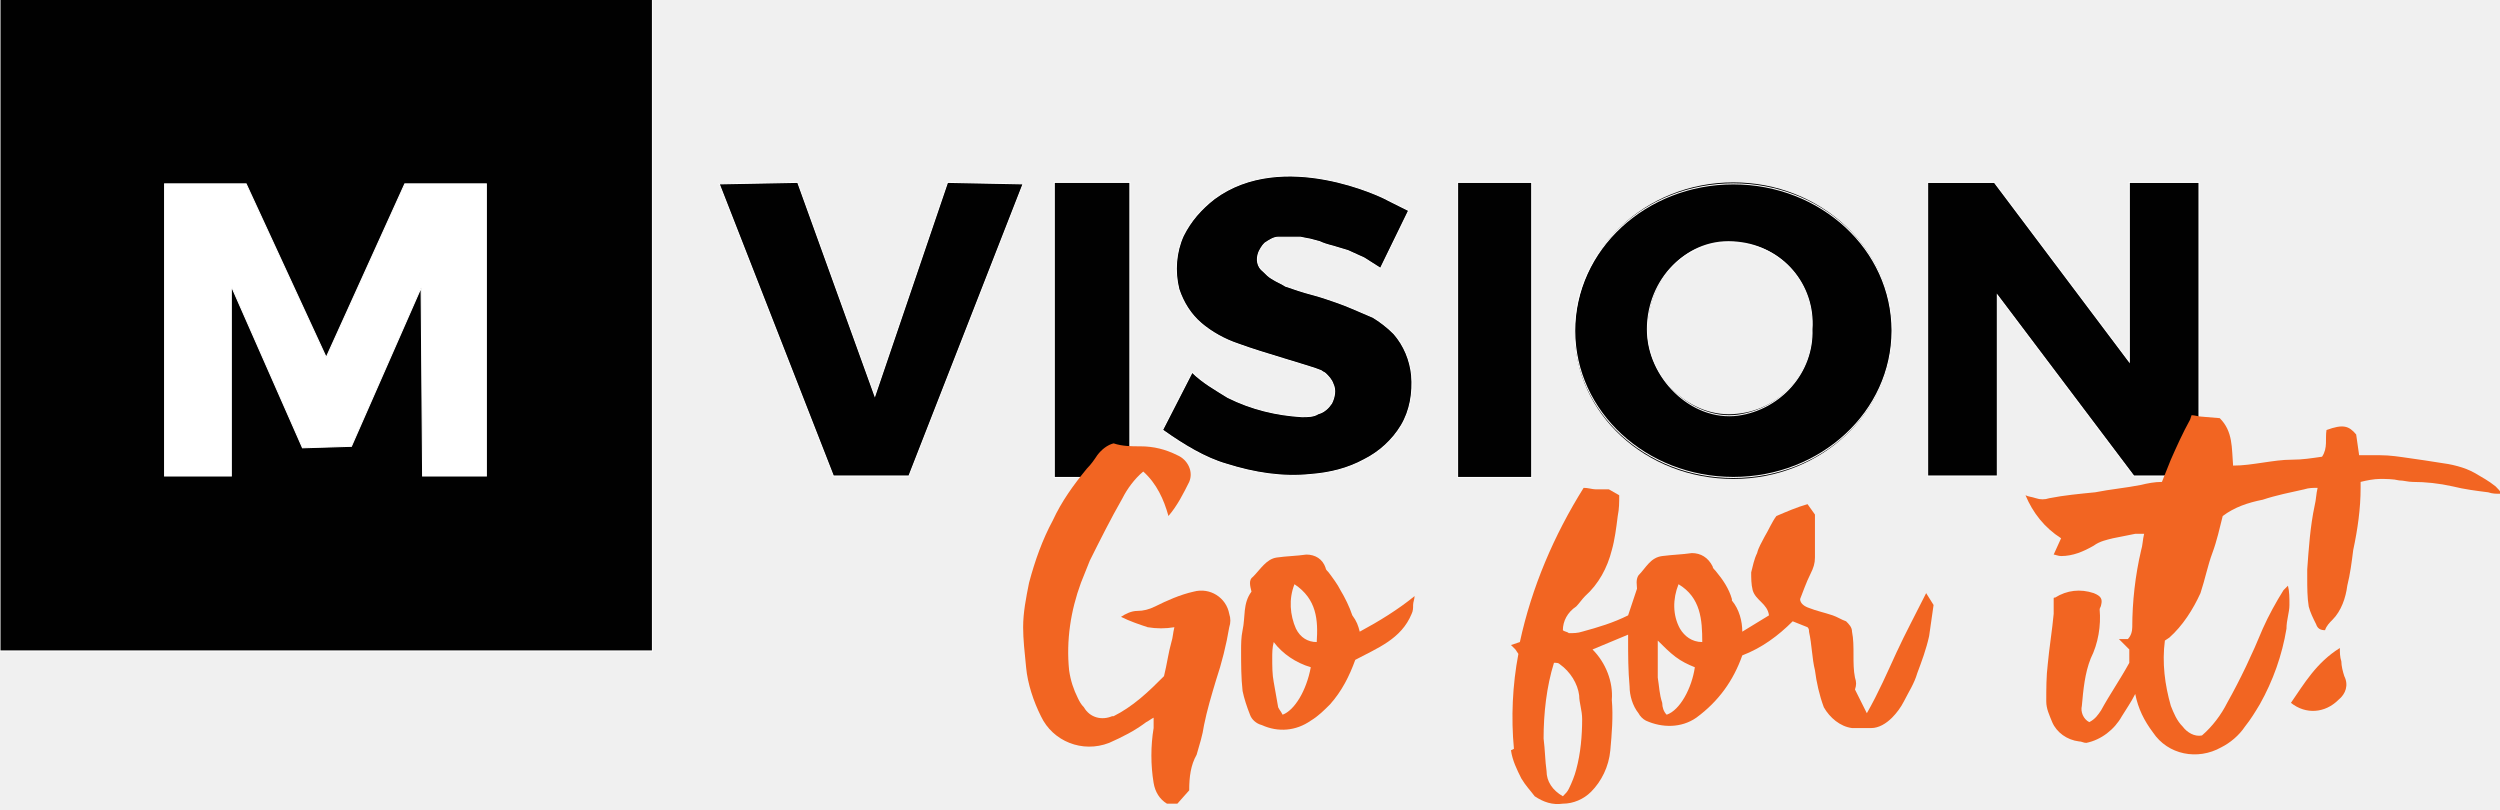
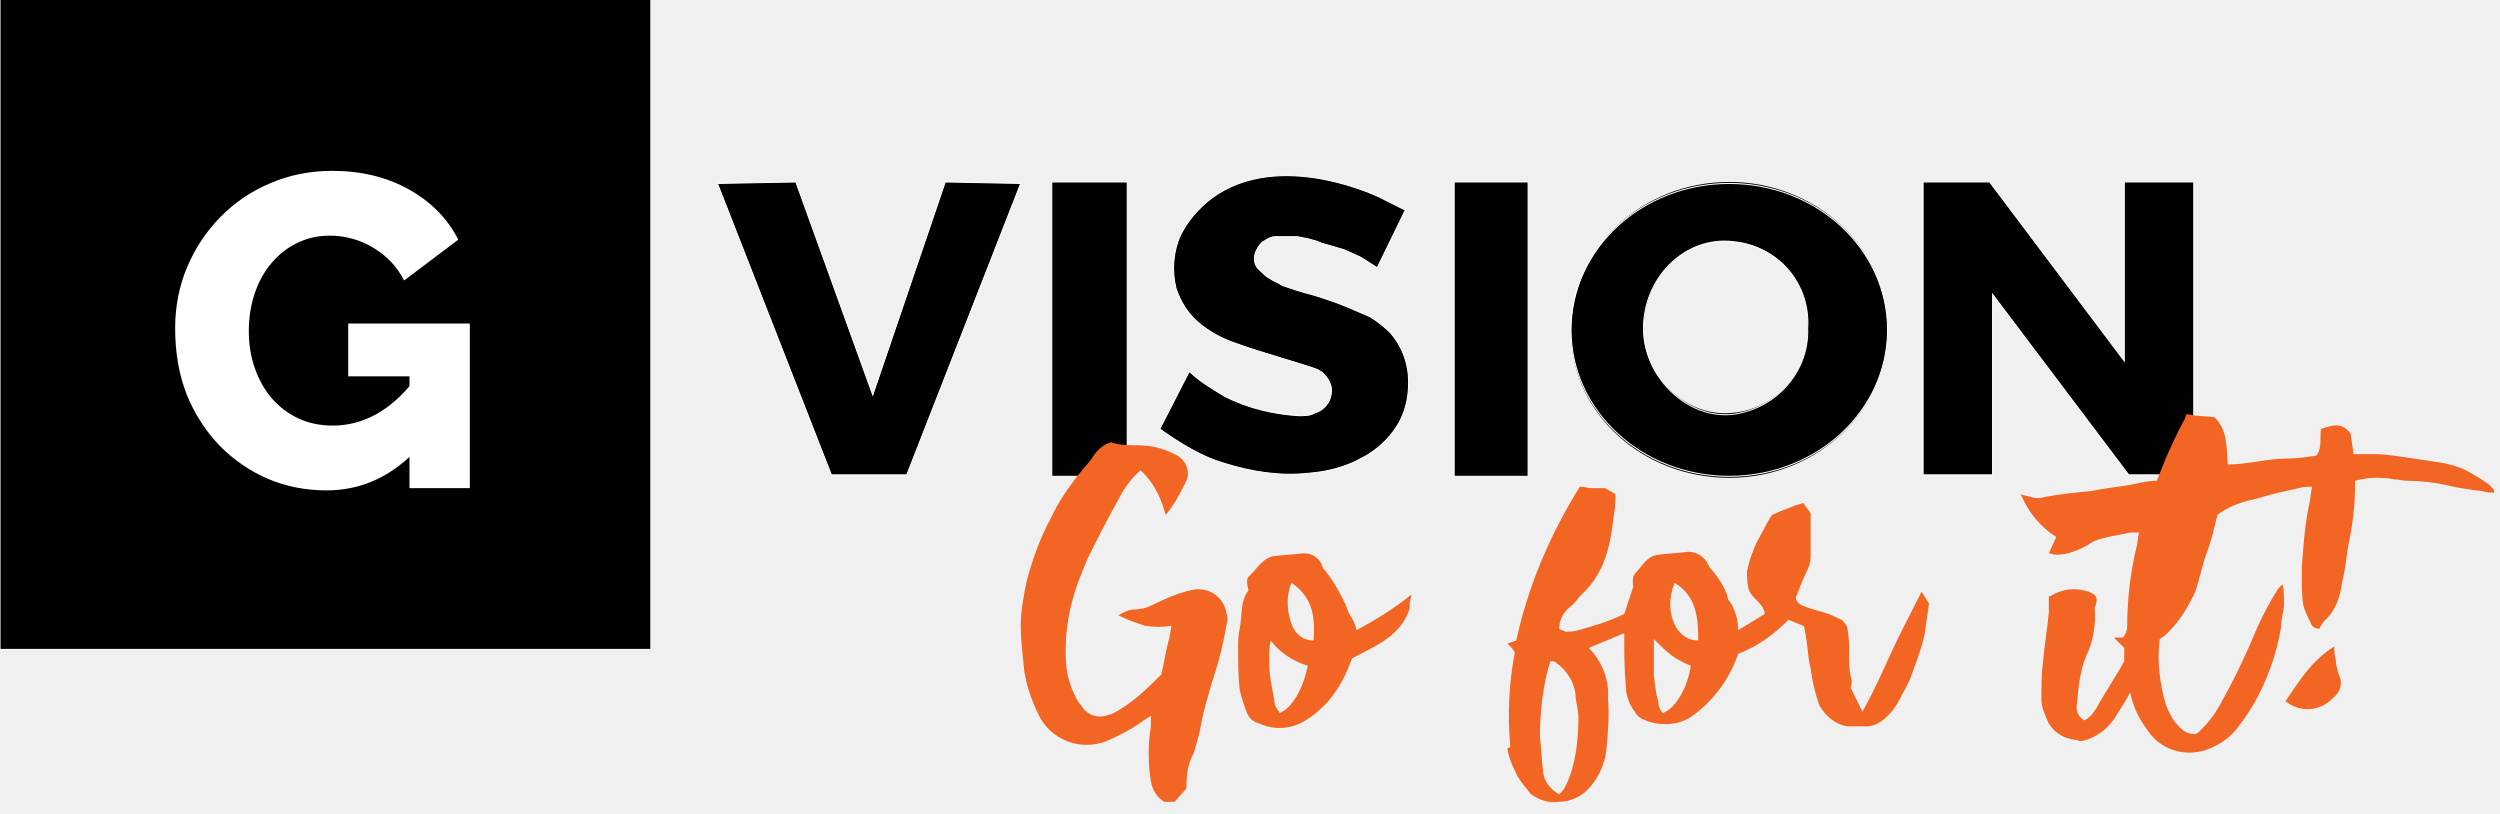
- <svg xmlns="http://www.w3.org/2000/svg" version="1.1" id="Layer_1" x="0px" y="0px" viewBox="0 0 168.6 54.6" style="enable-background:new 0 0 168.6 54.6;" xml:space="preserve">
-   <style type="text/css">
- 	.st0{fill:#010101;stroke:#FFFFFF;stroke-width:7.000000e-02;stroke-miterlimit:10;}
- 	.st1{fill:#FFFFFF;stroke:#FFFFFF;stroke-width:7.000000e-02;stroke-miterlimit:10;}
- 	.st2{fill:#010101;}
- 	.st3{fill:none;stroke:#FFFFFF;stroke-width:7.000000e-02;stroke-miterlimit:10;}
- 	.st4{fill:none;stroke:#F9F9FA;stroke-width:7.000000e-02;stroke-miterlimit:10;}
- 	.st5{fill:#F26522;}
- </style>
-   <rect x="0" y="-0.1" class="st0" width="44" height="44" />
-   <polygon class="st1" points="11.1,32.1 11.1,12.4 16.6,12.4 22,24.1 27.3,12.4 32.8,12.4 32.8,32.1 28.5,32.1 28.4,19.4 23.7,30.1   20.4,30.2 15.6,19.3 15.6,32.1 " />
-   <polygon class="st0" points="48.5,12.4 56.2,32.1 61.3,32.1 69,12.4 63.9,12.3 59,26.7 53.8,12.3 " />
-   <rect x="71.1" y="12.3" class="st0" width="5.1" height="19.9" />
-   <path class="st0" d="M78.4,29l2-3.9c0.7,0.7,1.6,1.2,2.4,1.7c1.6,0.8,3.3,1.2,5,1.3c0.4,0,0.8,0,1.1-0.2c0.4-0.1,0.7-0.4,0.9-0.7  c0.2-0.4,0.3-0.9,0.1-1.3c-0.1-0.3-0.3-0.5-0.5-0.7c-0.1-0.1-0.2-0.1-0.3-0.2c-0.7-0.3-4-1.2-5.6-1.8c-0.9-0.3-1.8-0.8-2.5-1.4  c-0.7-0.6-1.2-1.4-1.5-2.3c-0.3-1.2-0.2-2.5,0.3-3.6c0.5-1,1.2-1.8,2.1-2.5c4.6-3.4,11.4-0.1,11.7,0.1l1.4,0.7l-1.9,3.9L92,17.4  l-1.1-0.5l-1-0.3c-0.4-0.1-0.7-0.2-0.9-0.3c-0.4-0.1-0.7-0.2-0.8-0.2l-0.5-0.1c-0.3,0-0.5,0-0.6,0c-0.3,0-0.6,0-0.9,0  c-0.3,0-0.6,0.2-0.9,0.4c-0.2,0.2-0.3,0.4-0.4,0.6c-0.2,0.5-0.1,1,0.3,1.3c0.2,0.2,0.4,0.4,0.6,0.5c0.3,0.2,0.6,0.3,0.9,0.5  c0.3,0.1,0.6,0.2,0.9,0.3c0.6,0.2,1.1,0.3,1.7,0.5s1.2,0.4,1.9,0.7c0.5,0.2,0.9,0.4,1.4,0.6c0.5,0.3,1,0.7,1.4,1.1  c0.7,0.8,1.1,1.8,1.2,2.8c0.1,1.2-0.1,2.4-0.7,3.4c-0.6,1-1.5,1.8-2.5,2.3c-1.1,0.6-2.3,0.9-3.6,1c-1.9,0.2-3.8-0.1-5.7-0.7  C81.3,30.9,79.8,30,78.4,29z" />
-   <path class="st0" d="M98.3,12.3h5v19.9h-5V12.3z" />
-   <path class="st2" d="M116.9,12.3c5.9,0,10.7,4.5,10.7,10s-4.8,10-10.7,10s-10.7-4.4-10.7-9.9S110.9,12.3,116.9,12.3z M122.2,22.2  c0.2-3-2-5.6-5-5.9c-3.4-0.4-6,2.5-6.1,5.8s2.9,6.2,6.1,5.8C120.1,27.6,122.3,25.1,122.2,22.2L122.2,22.2z" />
-   <ellipse class="st3" cx="116.9" cy="22.3" rx="10.7" ry="9.9" />
-   <path class="st4" d="M122.2,22.2c0.1,2.9-2.1,5.4-5,5.8c-3.1,0.4-6.1-2.5-6.1-5.8s2.6-6.2,6.1-5.8C120.2,16.6,122.4,19.2,122.2,22.2  z" />
-   <polygon class="st2" points="148.3,12.3 148.3,32.1 143.9,32.1 134.7,19.9 134.7,32.1 130,32.1 130,12.3 134.5,12.3 143.6,24.4   143.6,12.3 " />
-   <polygon class="st3" points="130,12.3 130,32.1 134.7,32.1 134.7,19.9 143.9,32.1 148.3,32.1 148.3,12.3 143.6,12.3 143.6,24.4   134.5,12.3 " />
-   <path class="st5" d="M147.8,28c0.2,0,0.5,0.1,0.7,0.1l1.2,0.1c0.9,0.9,0.8,2,0.9,3.2c0.7,0,1.3-0.1,2-0.2c0.7-0.1,1.3-0.2,2-0.2  s1.3-0.1,2-0.2c0.4-0.6,0.2-1.2,0.3-1.8c1.1-0.4,1.5-0.3,2,0.3l0.2,1.4c0.5,0,1,0,1.4,0c0.7,0,1.3,0.1,2,0.2s1.4,0.2,2,0.3  c0.8,0.1,1.7,0.3,2.4,0.7c0.5,0.3,0.9,0.5,1.4,0.9c0.2,0.2,0.3,0.3,0.4,0.5c-0.4,0-0.6,0-0.9-0.1c-0.8-0.1-1.6-0.2-2.4-0.4  c-0.9-0.2-1.8-0.3-2.7-0.3c-0.3,0-0.6-0.1-0.9-0.1c-0.4-0.1-0.9-0.1-1.3-0.1c-0.4,0-0.9,0.1-1.3,0.2c0,0.1,0,0.3,0,0.4  c0,1.4-0.2,2.8-0.5,4.2c-0.1,0.8-0.2,1.6-0.4,2.4c-0.1,0.8-0.4,1.7-1,2.3c-0.2,0.2-0.4,0.4-0.5,0.7c-0.3,0-0.5-0.1-0.6-0.4  c-0.2-0.4-0.4-0.8-0.5-1.2c-0.1-0.6-0.1-1.3-0.1-1.9c0-0.2,0-0.4,0-0.6c0.1-1.4,0.2-2.9,0.5-4.3c0.1-0.4,0.1-0.8,0.2-1.2  c-0.3,0-0.6,0-0.9,0.1c-0.9,0.2-1.9,0.4-2.8,0.7c-1,0.2-1.9,0.5-2.7,1.1c-0.2,0.8-0.4,1.7-0.7,2.5s-0.5,1.8-0.8,2.7  c-0.5,1.1-1.2,2.2-2.1,3l-0.3,0.2c-0.2,1.5,0,3,0.4,4.4c0.2,0.5,0.4,1,0.8,1.4c0.3,0.4,0.8,0.7,1.3,0.6c0.7-0.6,1.3-1.4,1.7-2.2  c0.9-1.6,1.7-3.3,2.4-5c0.4-0.9,0.9-1.8,1.4-2.6c0.1-0.1,0.2-0.2,0.3-0.3c0.1,0.4,0.1,0.8,0.1,1.3c0,0.5-0.2,1-0.2,1.6  c-0.3,1.8-0.9,3.5-1.8,5.1c-0.3,0.5-0.6,1-1,1.5c-0.4,0.6-1,1.1-1.6,1.4c-1.6,0.9-3.6,0.5-4.6-1c-0.6-0.8-1-1.6-1.2-2.6  c-0.3,0.6-0.6,1-0.9,1.5c-0.5,0.9-1.4,1.6-2.4,1.8c-0.2,0-0.3-0.1-0.5-0.1c-0.8-0.1-1.5-0.6-1.8-1.3c-0.2-0.5-0.4-0.9-0.4-1.4  c0-0.8,0-1.7,0.1-2.5c0.1-1.1,0.3-2.3,0.4-3.4c0-0.3,0-0.7,0-1c0-0.1,0-0.1,0.1-0.1c0.8-0.5,1.7-0.6,2.6-0.3  c0.5,0.2,0.6,0.4,0.5,0.8c0,0.1-0.1,0.2-0.1,0.3c0.1,1.1-0.1,2.3-0.6,3.3c-0.4,1-0.5,2.1-0.6,3.2c-0.1,0.4,0.1,0.9,0.5,1.1  c0.4-0.2,0.6-0.5,0.8-0.8c0.6-1.1,1.3-2.1,1.9-3.2v-0.9l-0.7-0.7h0.6c0.2-0.2,0.3-0.5,0.3-0.8c0-1.7,0.2-3.5,0.6-5.2  c0.1-0.3,0.1-0.7,0.2-1.1c-0.2,0-0.4,0-0.6,0c-0.5,0.1-1,0.2-1.5,0.3c-0.4,0.1-0.9,0.2-1.3,0.5c-0.7,0.4-1.4,0.7-2.2,0.7  c-0.2,0-0.4-0.1-0.5-0.1l0.5-1.1c-1.1-0.7-1.9-1.7-2.4-2.9c0.2,0.1,0.4,0.1,0.7,0.2c0.3,0.1,0.6,0.1,0.9,0c1-0.2,2.1-0.3,3.1-0.4  c1-0.2,2.1-0.3,3.1-0.5c0.4-0.1,0.9-0.2,1.4-0.2c0.2-0.5,0.4-1,0.6-1.5c0.4-0.9,0.8-1.8,1.3-2.7L147.8,28z" />
-   <path class="st5" d="M102.5,43.3c0.8-3.7,2.3-7.2,4.3-10.4c0.3,0,0.6,0.1,0.8,0.1s0.5,0,0.9,0l0.7,0.4c0,0.5,0,0.9-0.1,1.4  c-0.1,0.8-0.2,1.6-0.4,2.3c-0.3,1.2-0.9,2.3-1.8,3.1c-0.2,0.2-0.4,0.5-0.6,0.7c-0.6,0.4-0.9,1-0.9,1.6c0.1,0.1,0.3,0.1,0.4,0.2  c0.3,0,0.6,0,0.9-0.1c1.1-0.3,2.1-0.6,3.1-1.1l0.6-1.8c0-0.2-0.1-0.6,0.1-0.9c0.5-0.5,0.8-1.2,1.6-1.3s1.3-0.1,2-0.2  c0.6,0,1.1,0.3,1.4,0.9c0,0.1,0.1,0.2,0.2,0.3c0.5,0.6,0.9,1.2,1.1,1.9v0.1c0.5,0.6,0.7,1.4,0.7,2.1l1.8-1.1c-0.1-0.8-0.9-1-1.1-1.7  c-0.1-0.4-0.1-0.8-0.1-1.2c0.1-0.4,0.2-0.9,0.4-1.3c0.1-0.4,0.3-0.7,0.5-1.1c0.3-0.5,0.5-1,0.8-1.4c0.7-0.3,1.4-0.6,2.1-0.8l0.5,0.7  c0,0.2,0,0.5,0,0.8c0,0.7,0,1.4,0,2.1c0,0.4-0.1,0.7-0.3,1.1c-0.3,0.6-0.5,1.2-0.7,1.7c0,0.3,0.3,0.5,0.6,0.6c0.5,0.2,1,0.3,1.6,0.5  c0.3,0.1,0.6,0.3,0.9,0.4c0.2,0.2,0.4,0.4,0.4,0.7c0.1,0.5,0.1,1,0.1,1.6c0,0.5,0,1,0.1,1.5c0.1,0.3,0.1,0.5,0,0.8l0.8,1.6  c0.8-1.4,1.4-2.8,2-4.1c0.6-1.3,1.3-2.6,2-4l0.5,0.8c-0.1,0.7-0.2,1.4-0.3,2.1c-0.2,0.9-0.5,1.7-0.8,2.5c-0.2,0.7-0.6,1.3-0.9,1.9  c-0.2,0.4-0.5,0.8-0.8,1.1c-0.4,0.4-0.9,0.7-1.4,0.7c-0.4,0-0.9,0-1.3,0c-0.8-0.1-1.5-0.7-1.9-1.4c-0.3-0.8-0.5-1.7-0.6-2.5  c-0.2-0.8-0.2-1.7-0.4-2.6c0-0.1,0-0.2-0.1-0.3l-1-0.4c-1,1-2.1,1.8-3.4,2.3c-0.6,1.7-1.6,3.1-3.1,4.2c-1,0.7-2.3,0.7-3.4,0.2  c-0.2-0.1-0.4-0.3-0.5-0.5c-0.4-0.5-0.6-1.2-0.6-1.8c-0.1-1.1-0.1-2.1-0.1-3.2c0-0.1,0-0.2,0-0.3l-2.4,1c0.9,0.9,1.4,2.2,1.3,3.4  c0.1,1.1,0,2.3-0.1,3.4c-0.1,1.1-0.6,2.1-1.3,2.8c-0.5,0.5-1.2,0.8-1.9,0.8c-0.7,0.1-1.3-0.1-1.9-0.5c-0.3-0.4-0.6-0.7-0.9-1.2  c-0.3-0.6-0.6-1.2-0.7-1.9l0.2-0.1c-0.2-2.1-0.1-4.3,0.3-6.4l-0.2-0.3l-0.3-0.3L102.5,43.3z M105.4,53.7c0.2-0.2,0.3-0.3,0.4-0.5  c0.2-0.4,0.4-0.9,0.5-1.3c0.3-1.1,0.4-2.3,0.4-3.4c0-0.6-0.2-1.1-0.2-1.6c-0.1-0.8-0.6-1.6-1.3-2.1c-0.1-0.1-0.2-0.1-0.4-0.1  c-0.5,1.6-0.7,3.4-0.7,5.1c0.1,0.8,0.1,1.5,0.2,2.2C104.3,52.7,104.7,53.3,105.4,53.7L105.4,53.7z M112.4,48.2  c0.9-0.3,1.7-1.8,1.9-3.2c-0.5-0.2-0.9-0.4-1.3-0.7c-0.4-0.3-0.8-0.7-1.2-1.1c0,0.5,0,0.9,0,1.3s0,0.8,0,1.2  c0.1,0.6,0.1,1.1,0.3,1.7C112.1,47.7,112.2,48,112.4,48.2L112.4,48.2z M113.2,39.4c-0.4,1-0.4,2.1,0.1,3c0.3,0.5,0.8,0.9,1.5,0.9  C114.8,41.8,114.7,40.3,113.2,39.4L113.2,39.4z" />
-   <path class="st5" d="M80.2,53.3l-0.8,0.9h-0.7c-0.5-0.3-0.8-0.8-0.9-1.4c-0.2-1.2-0.2-2.5,0-3.7c0-0.2,0-0.5,0-0.7  c-0.2,0.1-0.3,0.2-0.5,0.3c-0.8,0.6-1.6,1-2.5,1.4c-1.8,0.7-3.8-0.1-4.6-1.8c-0.5-1-0.9-2.2-1-3.3C69.1,44,69,43.1,69,42.3  c0-1,0.2-2,0.4-3c0.4-1.5,0.9-2.9,1.6-4.2c0.6-1.3,1.4-2.4,2.3-3.5c0.3-0.3,0.5-0.6,0.7-0.9c0.3-0.4,0.7-0.7,1.1-0.8  c0.6,0.2,1.2,0.2,1.8,0.2c0.9,0,1.7,0.2,2.5,0.6c0.7,0.3,1.1,1.1,0.8,1.8c0,0,0,0,0,0c-0.4,0.8-0.8,1.6-1.4,2.3  c-0.3-1.1-0.8-2.2-1.7-3c-0.6,0.5-1.1,1.2-1.4,1.8c-0.8,1.4-1.5,2.8-2.2,4.2c-0.2,0.5-0.4,1-0.6,1.5c-0.7,1.9-1,3.9-0.8,5.9  c0.1,0.7,0.3,1.3,0.6,1.9c0.1,0.2,0.2,0.4,0.4,0.6c0.4,0.7,1.2,0.9,1.9,0.6c0,0,0,0,0.1,0c0.6-0.3,1.2-0.7,1.8-1.2  c0.6-0.5,1.1-1,1.6-1.5c0.2-0.8,0.3-1.6,0.5-2.3c0.1-0.3,0.1-0.6,0.2-1c-0.6,0.1-1.2,0.1-1.8,0c-0.6-0.2-1.2-0.4-1.8-0.7  c0.3-0.2,0.7-0.4,1.1-0.4c0.4,0,0.8-0.1,1.2-0.3c0.8-0.4,1.7-0.8,2.6-1c1.1-0.3,2.2,0.4,2.4,1.5c0.1,0.3,0.1,0.6,0,0.9  c-0.2,1.2-0.5,2.4-0.9,3.6c-0.3,1-0.6,2-0.8,3c-0.1,0.7-0.3,1.3-0.5,2C80.3,51.6,80.2,52.4,80.2,53.3z" />
-   <path class="st5" d="M91.7,42.6c1.3-0.7,2.6-1.5,3.7-2.4c0,0.2-0.1,0.4-0.1,0.6s0,0.4-0.1,0.6c-0.7,1.7-2.3,2.3-3.8,3.1  c-0.4,1.1-0.9,2.1-1.7,3c-0.4,0.4-0.8,0.8-1.3,1.1c-1,0.7-2.2,0.8-3.3,0.3c-0.4-0.1-0.7-0.4-0.8-0.7c-0.2-0.5-0.4-1.1-0.5-1.6  c-0.1-0.9-0.1-1.8-0.1-2.7c0-0.5,0-0.9,0.1-1.4c0.2-0.9,0-1.8,0.6-2.6c-0.1-0.4-0.2-0.8,0.1-1c0.5-0.5,0.9-1.2,1.6-1.3  s1.3-0.1,2-0.2c0.6,0,1.1,0.3,1.3,0.9c0,0.1,0.1,0.2,0.2,0.3c0.3,0.4,0.6,0.8,0.8,1.2c0.3,0.5,0.6,1.1,0.8,1.7  C91.5,41.9,91.6,42.2,91.7,42.6z M86.5,48.2c0.8-0.3,1.6-1.6,1.9-3.2c-1-0.3-1.9-0.9-2.5-1.7c-0.1,0.4-0.1,0.7-0.1,1.1  c0,0.5,0,1.1,0.1,1.6c0.1,0.6,0.2,1.1,0.3,1.7C86.3,47.9,86.4,48,86.5,48.2z M87.3,39.4c-0.4,1-0.3,2.1,0.1,3  c0.3,0.6,0.8,0.9,1.4,0.9C88.9,41.8,88.8,40.4,87.3,39.4L87.3,39.4z" />
-   <path class="st5" d="M157.8,43.7c0,0.3,0,0.6,0.1,0.9c0,0.3,0.1,0.7,0.2,1c0.3,0.6,0.1,1.2-0.4,1.6c-0.9,0.9-2.2,1-3.2,0.2  C155.4,46.1,156.2,44.7,157.8,43.7z" />
+ <svg xmlns="http://www.w3.org/2000/svg" width="169" height="55" viewBox="0 0 169 55" fill="none">
+   <g clip-path="url(#clip0_181_61)">
+     <path d="M44 -0.1H0V43.9H44V-0.1Z" fill="#010101" stroke="white" stroke-width="0.07" stroke-miterlimit="10" />
+     <path d="M48.5 12.4L56.2 32.1H61.3L69 12.4L63.9 12.3L59 26.7L53.8 12.3L48.5 12.4Z" fill="#010101" stroke="white" stroke-width="0.07" stroke-miterlimit="10" />
+     <path d="M76.2 12.3H71.1V32.2H76.2V12.3Z" fill="#010101" stroke="white" stroke-width="0.07" stroke-miterlimit="10" />
+     <path d="M78.4 29L80.4 25.1C81.1 25.8 82 26.3 82.8 26.8C84.4 27.6 86.1 28 87.8 28.1C88.2 28.1 88.6 28.1 88.9 27.9C89.3 27.8 89.6 27.5 89.8 27.2C90 26.8 90.1 26.3 89.9 25.9C89.8 25.6 89.6 25.4 89.4 25.2C89.3 25.1 89.2 25.1 89.1 25C88.4 24.7 85.1 23.8 83.5 23.2C82.6 22.9 81.7 22.4 81 21.8C80.3 21.2 79.8 20.4 79.5 19.5C79.2 18.3 79.3 17 79.8 15.9C80.3 14.9 81 14.1 81.9 13.4C86.5 10 93.3 13.3 93.6 13.5L95 14.2L93.1 18.1L92 17.4L90.9 16.9L89.9 16.6C89.5 16.5 89.2 16.4 89 16.3C88.6 16.2 88.3 16.1 88.2 16.1L87.7 16C87.4 16 87.2 16 87.1 16C86.8 16 86.5 16 86.2 16C85.9 16 85.6 16.2 85.3 16.4C85.1 16.6 85 16.8 84.9 17C84.7 17.5 84.8 18 85.2 18.3C85.4 18.5 85.6 18.7 85.8 18.8C86.1 19 86.4 19.1 86.7 19.3C87 19.4 87.3 19.5 87.6 19.6C88.2 19.8 88.7 19.9 89.3 20.1C89.9 20.3 90.5 20.5 91.2 20.8C91.7 21 92.1 21.2 92.6 21.4C93.1 21.7 93.6 22.1 94 22.5C94.7 23.3 95.1 24.3 95.2 25.3C95.3 26.5 95.1 27.7 94.5 28.7C93.9 29.7 93 30.5 92 31C90.9 31.6 89.7 31.9 88.4 32C86.5 32.2 84.6 31.9 82.7 31.3C81.3 30.9 79.8 30 78.4 29Z" fill="#010101" stroke="white" stroke-width="0.07" stroke-miterlimit="10" />
+     <path d="M98.3 12.3H103.3V32.2H98.3V12.3Z" fill="#010101" stroke="white" stroke-width="0.07" stroke-miterlimit="10" />
+     <path d="M116.9 12.3C122.8 12.3 127.6 16.8 127.6 22.3C127.6 27.8 122.8 32.3 116.9 32.3C111 32.3 106.2 27.9 106.2 22.4C106.2 16.9 110.9 12.3 116.9 12.3ZM122.2 22.2C122.4 19.2 120.2 16.6 117.2 16.3C113.8 15.9 111.2 18.8 111.1 22.1C111 25.4 114 28.3 117.2 27.9C120.1 27.6 122.3 25.1 122.2 22.2Z" fill="#010101" />
+     <path d="M116.9 32.2C122.809 32.2 127.6 27.767 127.6 22.3C127.6 16.832 122.809 12.4 116.9 12.4C110.991 12.4 106.2 16.832 106.2 22.3C106.2 27.767 110.991 32.2 116.9 32.2Z" stroke="white" stroke-width="0.07" stroke-miterlimit="10" />
+     <path d="M122.2 22.2C122.3 25.1 120.1 27.6 117.2 28C114.1 28.4 111.1 25.5 111.1 22.2C111.1 18.9 113.7 16 117.2 16.4C120.2 16.6 122.4 19.2 122.2 22.2Z" stroke="#F9F9FA" stroke-width="0.07" stroke-miterlimit="10" />
+     <path d="M148.3 12.3V32.1H143.9L134.7 19.9V32.1H130V12.3H134.5L143.6 24.4V12.3H148.3Z" fill="#010101" />
+     <path d="M130 12.3V32.1H134.7V19.9L143.9 32.1H148.3V12.3H143.6V24.4L134.5 12.3H130Z" stroke="white" stroke-width="0.07" stroke-miterlimit="10" />
+     <path d="M147.8 28C148 28 148.3 28.1 148.5 28.1L149.7 28.2C150.6 29.1 150.5 30.2 150.6 31.4C151.3 31.4 151.9 31.3 152.6 31.2C153.3 31.1 153.9 31 154.6 31C155.3 31 155.9 30.9 156.6 30.8C157 30.2 156.8 29.6 156.9 29C158 28.6 158.4 28.7 158.9 29.3L159.1 30.7C159.6 30.7 160.1 30.7 160.5 30.7C161.2 30.7 161.8 30.8 162.5 30.9C163.2 31 163.9 31.1 164.5 31.2C165.3 31.3 166.2 31.5 166.9 31.9C167.4 32.2 167.8 32.4 168.3 32.8C168.5 33 168.6 33.1 168.7 33.3C168.3 33.3 168.1 33.3 167.8 33.2C167 33.1 166.2 33 165.4 32.8C164.5 32.6 163.6 32.5 162.7 32.5C162.4 32.5 162.1 32.4 161.8 32.4C161.4 32.3 160.9 32.3 160.5 32.3C160.1 32.3 159.6 32.4 159.2 32.5C159.2 32.6 159.2 32.8 159.2 32.9C159.2 34.3 159 35.7 158.7 37.1C158.6 37.9 158.5 38.7 158.3 39.5C158.2 40.3 157.9 41.2 157.3 41.8C157.1 42 156.9 42.2 156.8 42.5C156.5 42.5 156.3 42.4 156.2 42.1C156 41.7 155.8 41.3 155.7 40.9C155.6 40.3 155.6 39.6 155.6 39C155.6 38.8 155.6 38.6 155.6 38.4C155.7 37 155.8 35.5 156.1 34.1C156.2 33.7 156.2 33.3 156.3 32.9C156 32.9 155.7 32.9 155.4 33C154.5 33.2 153.5 33.4 152.6 33.7C151.6 33.9 150.7 34.2 149.9 34.8C149.7 35.6 149.5 36.5 149.2 37.3C148.9 38.1 148.7 39.1 148.4 40C147.9 41.1 147.2 42.2 146.3 43L146 43.2C145.8 44.7 146 46.2 146.4 47.6C146.6 48.1 146.8 48.6 147.2 49C147.5 49.4 148 49.7 148.5 49.6C149.2 49 149.8 48.2 150.2 47.4C151.1 45.8 151.9 44.1 152.6 42.4C153 41.5 153.5 40.6 154 39.8C154.1 39.7 154.2 39.6 154.3 39.5C154.4 39.9 154.4 40.3 154.4 40.8C154.4 41.3 154.2 41.8 154.2 42.4C153.9 44.2 153.3 45.9 152.4 47.5C152.1 48 151.8 48.5 151.4 49C151 49.6 150.4 50.1 149.8 50.4C148.2 51.3 146.2 50.9 145.2 49.4C144.6 48.6 144.2 47.8 144 46.8C143.7 47.4 143.4 47.8 143.1 48.3C142.6 49.2 141.7 49.9 140.7 50.1C140.5 50.1 140.4 50 140.2 50C139.4 49.9 138.7 49.4 138.4 48.7C138.2 48.2 138 47.8 138 47.3C138 46.5 138 45.6 138.1 44.8C138.2 43.7 138.4 42.5 138.5 41.4C138.5 41.1 138.5 40.7 138.5 40.4C138.5 40.3 138.5 40.3 138.6 40.3C139.4 39.8 140.3 39.7 141.2 40C141.7 40.2 141.8 40.4 141.7 40.8C141.7 40.9 141.6 41 141.6 41.1C141.7 42.2 141.5 43.4 141 44.4C140.6 45.4 140.5 46.5 140.4 47.6C140.3 48 140.5 48.5 140.9 48.7C141.3 48.5 141.5 48.2 141.7 47.9C142.3 46.8 143 45.8 143.6 44.7V43.8L142.9 43.1H143.5C143.7 42.9 143.8 42.6 143.8 42.3C143.8 40.6 144 38.8 144.4 37.1C144.5 36.8 144.5 36.4 144.6 36C144.4 36 144.2 36 144 36C143.5 36.1 143 36.2 142.5 36.3C142.1 36.4 141.6 36.5 141.2 36.8C140.5 37.2 139.8 37.5 139 37.5C138.8 37.5 138.6 37.4 138.5 37.4L139 36.3C137.9 35.6 137.1 34.6 136.6 33.4C136.8 33.5 137 33.5 137.3 33.6C137.6 33.7 137.9 33.7 138.2 33.6C139.2 33.4 140.3 33.3 141.3 33.2C142.3 33 143.4 32.9 144.4 32.7C144.8 32.6 145.3 32.5 145.8 32.5C146 32 146.2 31.5 146.4 31C146.8 30.1 147.2 29.2 147.7 28.3L147.8 28Z" fill="#F26522" />
+     <path d="M102.5 43.3C103.3 39.6 104.8 36.1 106.8 32.9C107.1 32.9 107.4 33 107.6 33C107.8 33 108.1 33 108.5 33L109.2 33.4C109.2 33.9 109.2 34.3 109.1 34.8C109 35.6 108.9 36.4 108.7 37.1C108.4 38.3 107.8 39.4 106.9 40.2C106.7 40.4 106.5 40.7 106.3 40.9C105.7 41.3 105.4 41.9 105.4 42.5C105.5 42.6 105.7 42.6 105.8 42.7C106.1 42.7 106.4 42.7 106.7 42.6C107.8 42.3 108.8 42 109.8 41.5L110.4 39.7C110.4 39.5 110.3 39.1 110.5 38.8C111 38.3 111.3 37.6 112.1 37.5C112.9 37.4 113.4 37.4 114.1 37.3C114.7 37.3 115.2 37.6 115.5 38.2C115.5 38.3 115.6 38.4 115.7 38.5C116.2 39.1 116.6 39.7 116.8 40.4V40.5C117.3 41.1 117.5 41.9 117.5 42.6L119.3 41.5C119.2 40.7 118.4 40.5 118.2 39.8C118.1 39.4 118.1 39 118.1 38.6C118.2 38.2 118.3 37.7 118.5 37.3C118.6 36.9 118.8 36.6 119 36.2C119.3 35.7 119.5 35.2 119.8 34.8C120.5 34.5 121.2 34.2 121.9 34L122.4 34.7C122.4 34.9 122.4 35.2 122.4 35.5C122.4 36.2 122.4 36.9 122.4 37.6C122.4 38 122.3 38.3 122.1 38.7C121.8 39.3 121.6 39.9 121.4 40.4C121.4 40.7 121.7 40.9 122 41C122.5 41.2 123 41.3 123.6 41.5C123.9 41.6 124.2 41.8 124.5 41.9C124.7 42.1 124.9 42.3 124.9 42.6C125 43.1 125 43.6 125 44.2C125 44.7 125 45.2 125.1 45.7C125.2 46 125.2 46.2 125.1 46.5L125.9 48.1C126.7 46.7 127.3 45.3 127.9 44C128.5 42.7 129.2 41.4 129.9 40L130.4 40.8C130.3 41.5 130.2 42.2 130.1 42.9C129.9 43.8 129.6 44.6 129.3 45.4C129.1 46.1 128.7 46.7 128.4 47.3C128.2 47.7 127.9 48.1 127.6 48.4C127.2 48.8 126.7 49.1 126.2 49.1C125.8 49.1 125.3 49.1 124.9 49.1C124.1 49 123.4 48.4 123 47.7C122.7 46.9 122.5 46 122.4 45.2C122.2 44.4 122.2 43.5 122 42.6C122 42.5 122 42.4 121.9 42.3L120.9 41.9C119.9 42.9 118.8 43.7 117.5 44.2C116.9 45.9 115.9 47.3 114.4 48.4C113.4 49.1 112.1 49.1 111 48.6C110.8 48.5 110.6 48.3 110.5 48.1C110.1 47.6 109.9 46.9 109.9 46.3C109.8 45.2 109.8 44.2 109.8 43.1C109.8 43 109.8 42.9 109.8 42.8L107.4 43.8C108.3 44.7 108.8 46 108.7 47.2C108.8 48.3 108.7 49.5 108.6 50.6C108.5 51.7 108 52.7 107.3 53.4C106.8 53.9 106.1 54.2 105.4 54.2C104.7 54.3 104.1 54.1 103.5 53.7C103.2 53.3 102.9 53 102.6 52.5C102.3 51.9 102 51.3 101.9 50.6L102.1 50.5C101.9 48.4 102 46.2 102.4 44.1L102.2 43.8L101.9 43.5L102.5 43.3ZM105.4 53.7C105.6 53.5 105.7 53.4 105.8 53.2C106 52.8 106.2 52.3 106.3 51.9C106.6 50.8 106.7 49.6 106.7 48.5C106.7 47.9 106.5 47.4 106.5 46.9C106.4 46.1 105.9 45.3 105.2 44.8C105.1 44.7 105 44.7 104.8 44.7C104.3 46.3 104.1 48.1 104.1 49.8C104.2 50.6 104.2 51.3 104.3 52C104.3 52.7 104.7 53.3 105.4 53.7ZM112.4 48.2C113.3 47.9 114.1 46.4 114.3 45C113.8 44.8 113.4 44.6 113 44.3C112.6 44 112.2 43.6 111.8 43.2C111.8 43.7 111.8 44.1 111.8 44.5C111.8 44.9 111.8 45.3 111.8 45.7C111.9 46.3 111.9 46.8 112.1 47.4C112.1 47.7 112.2 48 112.4 48.2ZM113.2 39.4C112.8 40.4 112.8 41.5 113.3 42.4C113.6 42.9 114.1 43.3 114.8 43.3C114.8 41.8 114.7 40.3 113.2 39.4Z" fill="#F26522" />
+     <path d="M80.2 53.3L79.4 54.2H78.7C78.2 53.9 77.9 53.4 77.8 52.8C77.6 51.6 77.6 50.3 77.8 49.1C77.8 48.9 77.8 48.6 77.8 48.4C77.6 48.5 77.5 48.6 77.3 48.7C76.5 49.3 75.7 49.7 74.8 50.1C73 50.8 71 50 70.2 48.3C69.7 47.3 69.3 46.1 69.2 45C69.1 44 69 43.1 69 42.3C69 41.3 69.2 40.3 69.4 39.3C69.8 37.8 70.3 36.4 71 35.1C71.6 33.8 72.4 32.7 73.3 31.6C73.6 31.3 73.8 31 74 30.7C74.3 30.3 74.7 30 75.1 29.9C75.7 30.1 76.3 30.1 76.9 30.1C77.8 30.1 78.6 30.3 79.4 30.7C80.1 31 80.5 31.8 80.2 32.5C79.8 33.3 79.4 34.1 78.8 34.8C78.5 33.7 78 32.6 77.1 31.8C76.5 32.3 76 33 75.7 33.6C74.9 35 74.2 36.4 73.5 37.8C73.3 38.3 73.1 38.8 72.9 39.3C72.2 41.2 71.9 43.2 72.1 45.2C72.2 45.9 72.4 46.5 72.7 47.1C72.8 47.3 72.9 47.5 73.1 47.7C73.5 48.4 74.3 48.6 75 48.3C75 48.3 75 48.3 75.1 48.3C75.7 48 76.3 47.6 76.9 47.1C77.5 46.6 78 46.1 78.5 45.6C78.7 44.8 78.8 44 79 43.3C79.1 43 79.1 42.7 79.2 42.3C78.6 42.4 78 42.4 77.4 42.3C76.8 42.1 76.2 41.9 75.6 41.6C75.9 41.4 76.3 41.2 76.7 41.2C77.1 41.2 77.5 41.1 77.9 40.9C78.7 40.5 79.6 40.1 80.5 39.9C81.6 39.6 82.7 40.3 82.9 41.4C83 41.7 83 42 82.9 42.3C82.7 43.5 82.4 44.7 82 45.9C81.7 46.9 81.4 47.9 81.2 48.9C81.1 49.6 80.9 50.2 80.7 50.9C80.3 51.6 80.2 52.4 80.2 53.3Z" fill="#F26522" />
+     <path d="M91.7 42.6C93 41.9 94.3 41.1 95.4 40.2C95.4 40.4 95.3 40.6 95.3 40.8C95.3 41 95.3 41.2 95.2 41.4C94.5 43.1 92.9 43.7 91.4 44.5C91 45.6 90.5 46.6 89.7 47.5C89.3 47.9 88.9 48.3 88.4 48.6C87.4 49.3 86.2 49.4 85.1 48.9C84.7 48.8 84.4 48.5 84.3 48.2C84.1 47.7 83.9 47.1 83.8 46.6C83.7 45.7 83.7 44.8 83.7 43.9C83.7 43.4 83.7 43 83.8 42.5C84 41.6 83.8 40.7 84.4 39.9C84.3 39.5 84.2 39.1 84.5 38.9C85 38.4 85.4 37.7 86.1 37.6C86.8 37.5 87.4 37.5 88.1 37.4C88.7 37.4 89.2 37.7 89.4 38.3C89.4 38.4 89.5 38.5 89.6 38.6C89.9 39 90.2 39.4 90.4 39.8C90.7 40.3 91 40.9 91.2 41.5C91.5 41.9 91.6 42.2 91.7 42.6ZM86.5 48.2C87.3 47.9 88.1 46.6 88.4 45C87.4 44.7 86.5 44.1 85.9 43.3C85.8 43.7 85.8 44 85.8 44.4C85.8 44.9 85.8 45.5 85.9 46C86 46.6 86.1 47.1 86.2 47.7C86.3 47.9 86.4 48 86.5 48.2ZM87.3 39.4C86.9 40.4 87 41.5 87.4 42.4C87.7 43 88.2 43.3 88.8 43.3C88.9 41.8 88.8 40.4 87.3 39.4Z" fill="#F26522" />
+     <path d="M157.8 43.7C157.8 44 157.8 44.3 157.9 44.6C157.9 44.9 158 45.3 158.1 45.6C158.4 46.2 158.2 46.8 157.7 47.2C156.8 48.1 155.5 48.2 154.5 47.4C155.4 46.1 156.2 44.7 157.8 43.7Z" fill="#F26522" />
+     <path d="M22.07 33.15C20.67 33.15 19.35 32.89 18.11 32.37C16.87 31.83 15.78 31.08 14.84 30.12C13.9 29.14 13.16 27.99 12.62 26.67C12.1 25.33 11.84 23.84 11.84 22.2C11.84 20.72 12.11 19.34 12.65 18.06C13.19 16.78 13.94 15.65 14.9 14.67C15.86 13.69 16.98 12.93 18.26 12.39C19.56 11.83 20.96 11.55 22.46 11.55C24.42 11.55 26.15 11.97 27.65 12.81C29.15 13.65 30.26 14.78 30.98 16.2L27.32 18.96C26.84 18.02 26.14 17.28 25.22 16.74C24.32 16.2 23.34 15.93 22.28 15.93C21.48 15.93 20.74 16.1 20.06 16.44C19.4 16.76 18.82 17.22 18.32 17.82C17.84 18.4 17.47 19.08 17.21 19.86C16.95 20.64 16.82 21.48 16.82 22.38C16.82 23.3 16.96 24.15 17.24 24.93C17.52 25.71 17.91 26.39 18.41 26.97C18.91 27.53 19.5 27.97 20.18 28.29C20.88 28.61 21.65 28.77 22.49 28.77C23.51 28.77 24.48 28.52 25.4 28.02C26.34 27.5 27.2 26.74 27.98 25.74V30.6C26.28 32.3 24.31 33.15 22.07 33.15ZM27.68 25.44H23.54V21.87H31.76V33H27.68V25.44Z" fill="white" />
+   </g>
+   <defs>
+     <clipPath id="clip0_181_61">
+       <rect width="168.6" height="54.6" fill="white" />
+     </clipPath>
+   </defs>
</svg>
